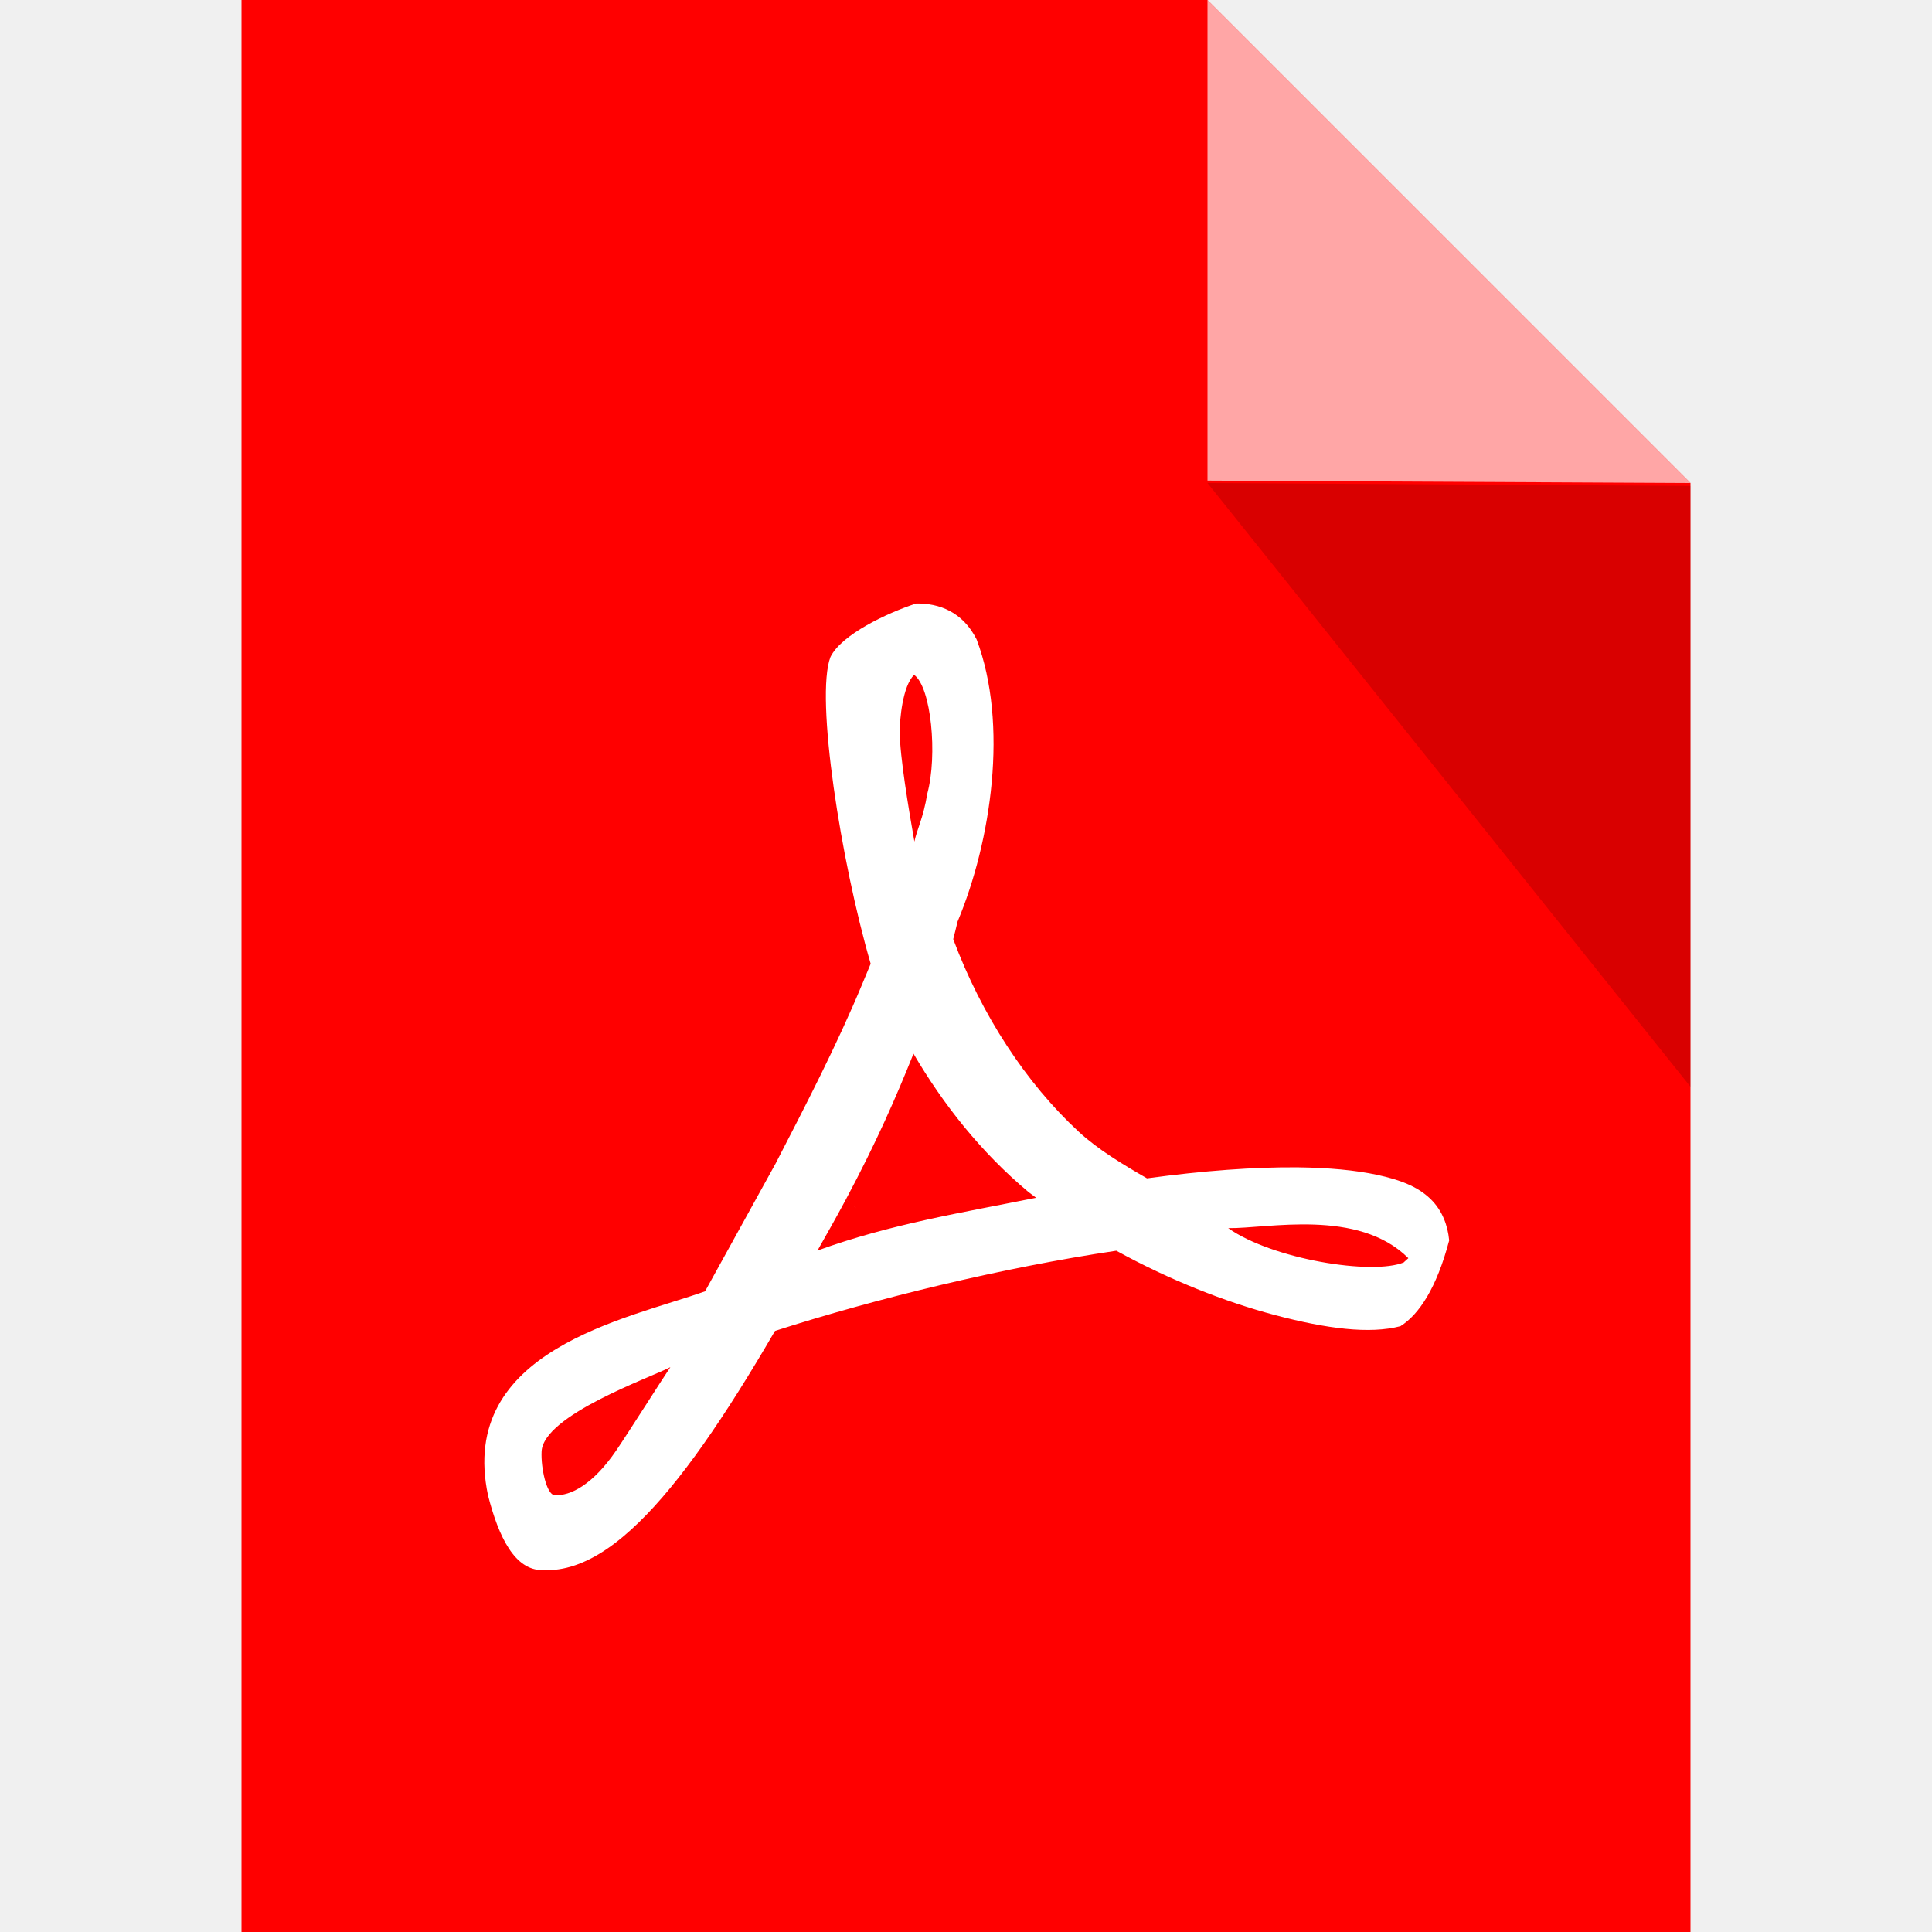
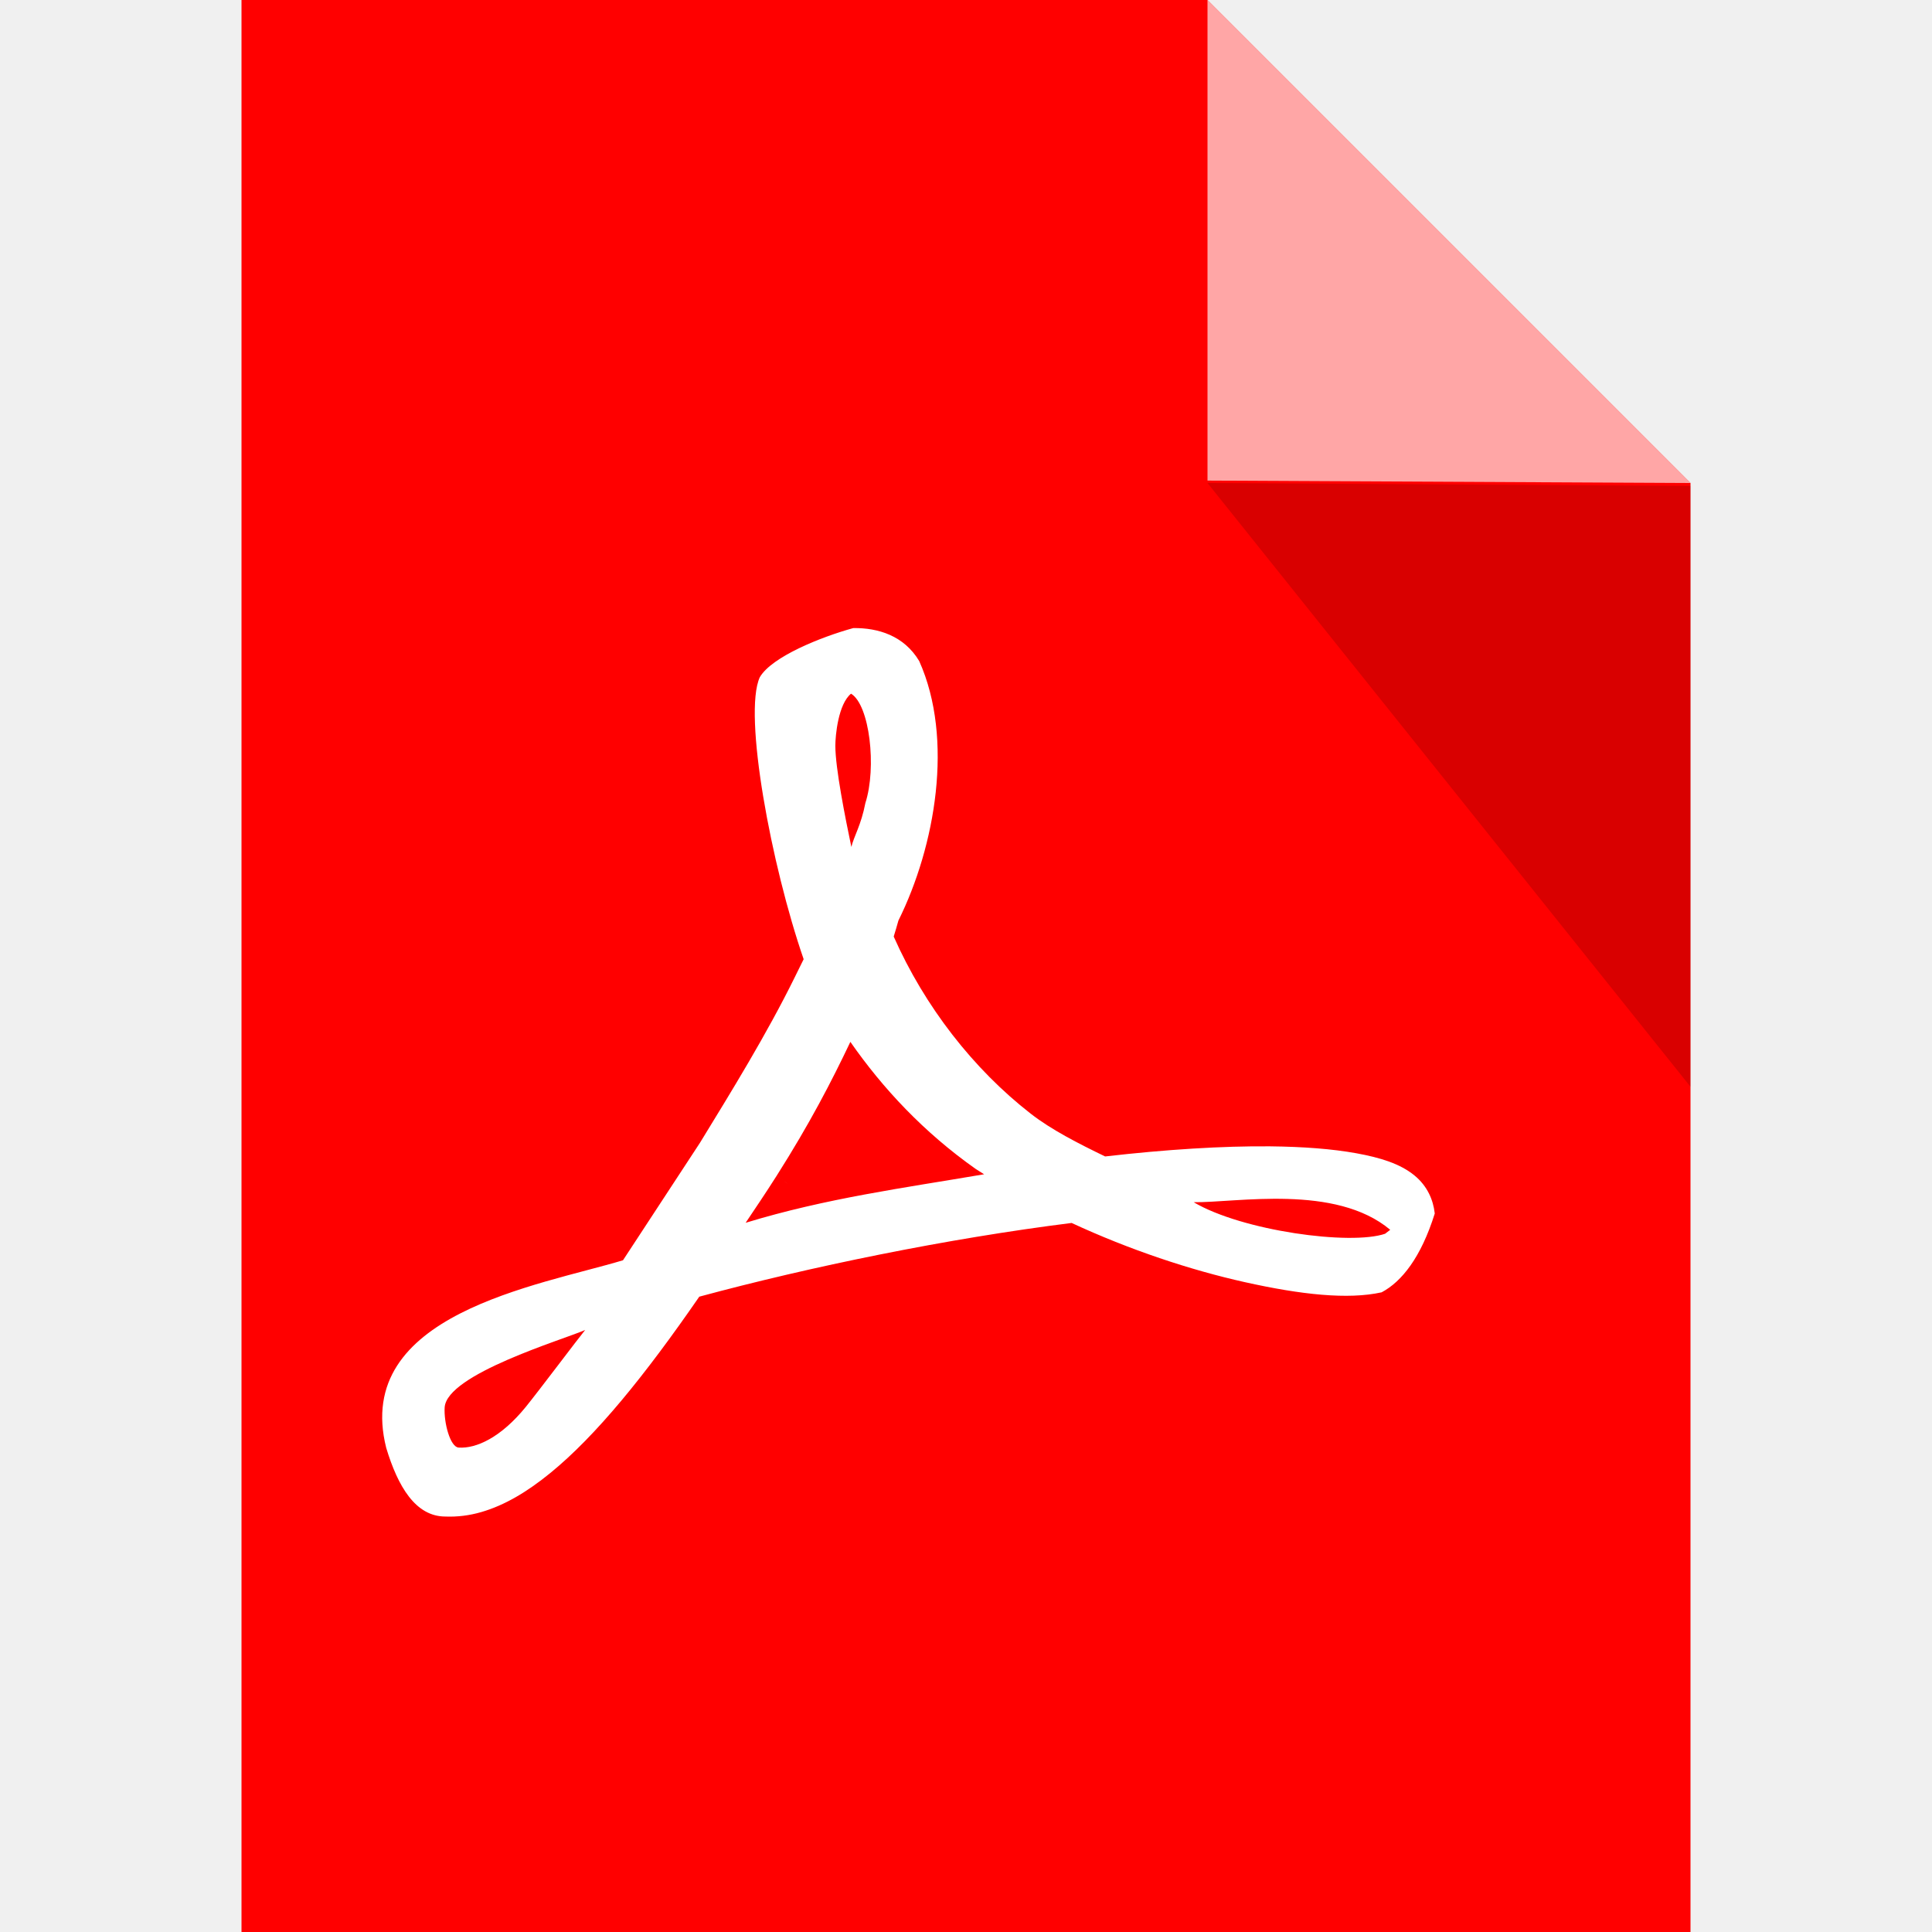
<svg xmlns="http://www.w3.org/2000/svg" width="16" height="16" viewBox="0 0 16 16">
  <path d="M2 0v16h12V4l-4-4z" fill="red" stroke="#b9b9b9" stroke-width="0" stroke-linejoin="round" />
  <path d="M10 3.98V0l4 4z" fill="#fff" stroke-width="0" stroke-linejoin="round" opacity=".65" />
-   <path style="line-height:normal;text-indent:0;text-align:start;text-decoration-line:none;text-decoration-style:solid;text-decoration-color:#000000;text-transform:none;block-progression:tb;isolation:auto;mix-blend-mode:normal" d="M-160.867-100.186c-4.114.008-6.55 4.982-8.156 11.363-4.66 22.17 21.003 26.87 32.688 31.085-6.614-12.077 9.588 17.55 10.615 19.455 4.334 8.495 9.22 17.996 13.095 27.447v.002l1.217 2.96c-4.47 15.508-8.38 40.604-6.053 46.704 1.654 3.408 8.488 6.683 12.902 8.14 3.427.053 7.004-1.246 9.105-5.473C-90.64 28.6-93.24 10.82-98.328-1.47c-.202-.903-.428-1.776-.65-2.653 4.27-11.59 10.998-21.948 18.912-29.338 2.833-2.647 6.56-4.933 10.268-7.083 8.4 1.158 16.193 1.745 22.78 1.674h.007c4.557-.06 8.554-.42 11.887-1.146 3.332-.725 6.055-1.74 8.018-3.67 1.814-1.78 2.593-4.098 2.795-6.21l.006-.055.002-.056c-1.882-7.226-4.543-11.27-7.332-13.043h-.002c-4.642-1.237-11.127-.386-18.883 1.687-7.46 1.993-15.898 5.346-23.9 9.803-17.25-2.596-36.094-7.248-51.394-12.21-7.574-13.172-14.272-23.037-20.52-29.165-3.21-3.15-6.332-5.387-9.583-6.516-1.626-.566-3.302-.816-4.95-.735zm1.836 11.422c2.424-.195 5.84 1.662 9.288 6.76 1.732 2.56 7.43 11.647 8.177 12.717-3.022-1.598-19.123-7.31-19.393-12.835-.124-2.526.763-6.548 1.927-6.642zm127.915 35.43c-.117-.052.32.293.67.64-7.553 7.614-21.17 4.492-27.128 4.57 6.676-4.743 21.674-7.204 26.458-5.21zm-88.302 1.8c11.074 4.06 21.757 5.756 32.92 8.038-.383.31-.8.576-1.175.892-7.152 6.055-12.816 13.33-17.287 21.038-2.593-6.55-5.594-13.51-10.173-22.174 3.48-3.028.008.015-.002-.004-1.74-3.28-2.62-4.8-4.282-7.79zm14.593 62.25c.367 1.813 1.343 3.59 1.938 7.282 1.577 5.878.595 16.24-1.98 18.107-1.767-1.723-2.167-6.918-2.167-8.62 0-3.726 1.36-11.886 2.21-16.768z" color="#000" font-family="sans-serif" white-space="normal" overflow="visible" solid-color="#000000" stroke="none" stroke-width="5.544" transform="matrix(.055 0 0 -.0544 13.338 7.553)" fill="#fff" />
+   <path style="line-height:normal;text-indent:0;text-align:start;text-decoration-line:none;text-decoration-style:solid;text-decoration-color:#000000;text-transform:none;block-progression:tb;isolation:auto;mix-blend-mode:normal" d="M-160.867-100.186c-4.114.008-6.55 4.982-8.156 11.363-4.66 22.17 21.003 26.87 32.688 31.085-6.614-12.077 9.588 17.55 10.615 19.455 4.334 8.495 9.22 17.996 13.095 27.447v.002l1.217 2.96c-4.47 15.508-8.38 40.604-6.053 46.704 1.654 3.408 8.488 6.683 12.902 8.14 3.427.053 7.004-1.246 9.105-5.473C-90.64 28.6-93.24 10.82-98.328-1.47c-.202-.903-.428-1.776-.65-2.653 4.27-11.59 10.998-21.948 18.912-29.338 2.833-2.647 6.56-4.933 10.268-7.083 8.4 1.158 16.193 1.745 22.78 1.674h.007c4.557-.06 8.554-.42 11.887-1.146 3.332-.725 6.055-1.74 8.018-3.67 1.814-1.78 2.593-4.098 2.795-6.21l.006-.055.002-.056c-1.882-7.226-4.543-11.27-7.332-13.043h-.002c-4.642-1.237-11.127-.386-18.883 1.687-7.46 1.993-15.898 5.346-23.9 9.803-17.25-2.596-36.094-7.248-51.394-12.21-7.574-13.172-14.272-23.037-20.52-29.165-3.21-3.15-6.332-5.387-9.583-6.516-1.626-.566-3.302-.816-4.95-.735zm1.836 11.422c2.424-.195 5.84 1.662 9.288 6.76 1.732 2.56 7.43 11.647 8.177 12.717-3.022-1.598-19.123-7.31-19.393-12.835-.124-2.526.763-6.548 1.927-6.642zm127.915 35.43c-.117-.052.32.293.67.64-7.553 7.614-21.17 4.492-27.128 4.57 6.676-4.743 21.674-7.204 26.458-5.21zm-88.302 1.8c11.074 4.06 21.757 5.756 32.92 8.038-.383.31-.8.576-1.175.892-7.152 6.055-12.816 13.33-17.287 21.038-2.593-6.55-5.594-13.51-10.173-22.174 3.48-3.028.008.015-.002-.004-1.74-3.28-2.62-4.8-4.282-7.79zm14.593 62.25c.367 1.813 1.343 3.59 1.938 7.282 1.577 5.878.595 16.24-1.98 18.107-1.767-1.723-2.167-6.918-2.167-8.62 0-3.726 1.36-11.886 2.21-16.768z" color="#000" font-family="sans-serif" white-space="normal" overflow="visible" solid-color="#000000" stroke="none" stroke-width="5.544" transform="matrix(.06 0 0 -.05 13.34 7.55)" fill="#fff" />
  <path d="M14 4.024V9l-4-5z" opacity=".15" stroke-width="0" stroke-linejoin="round" />
</svg>
